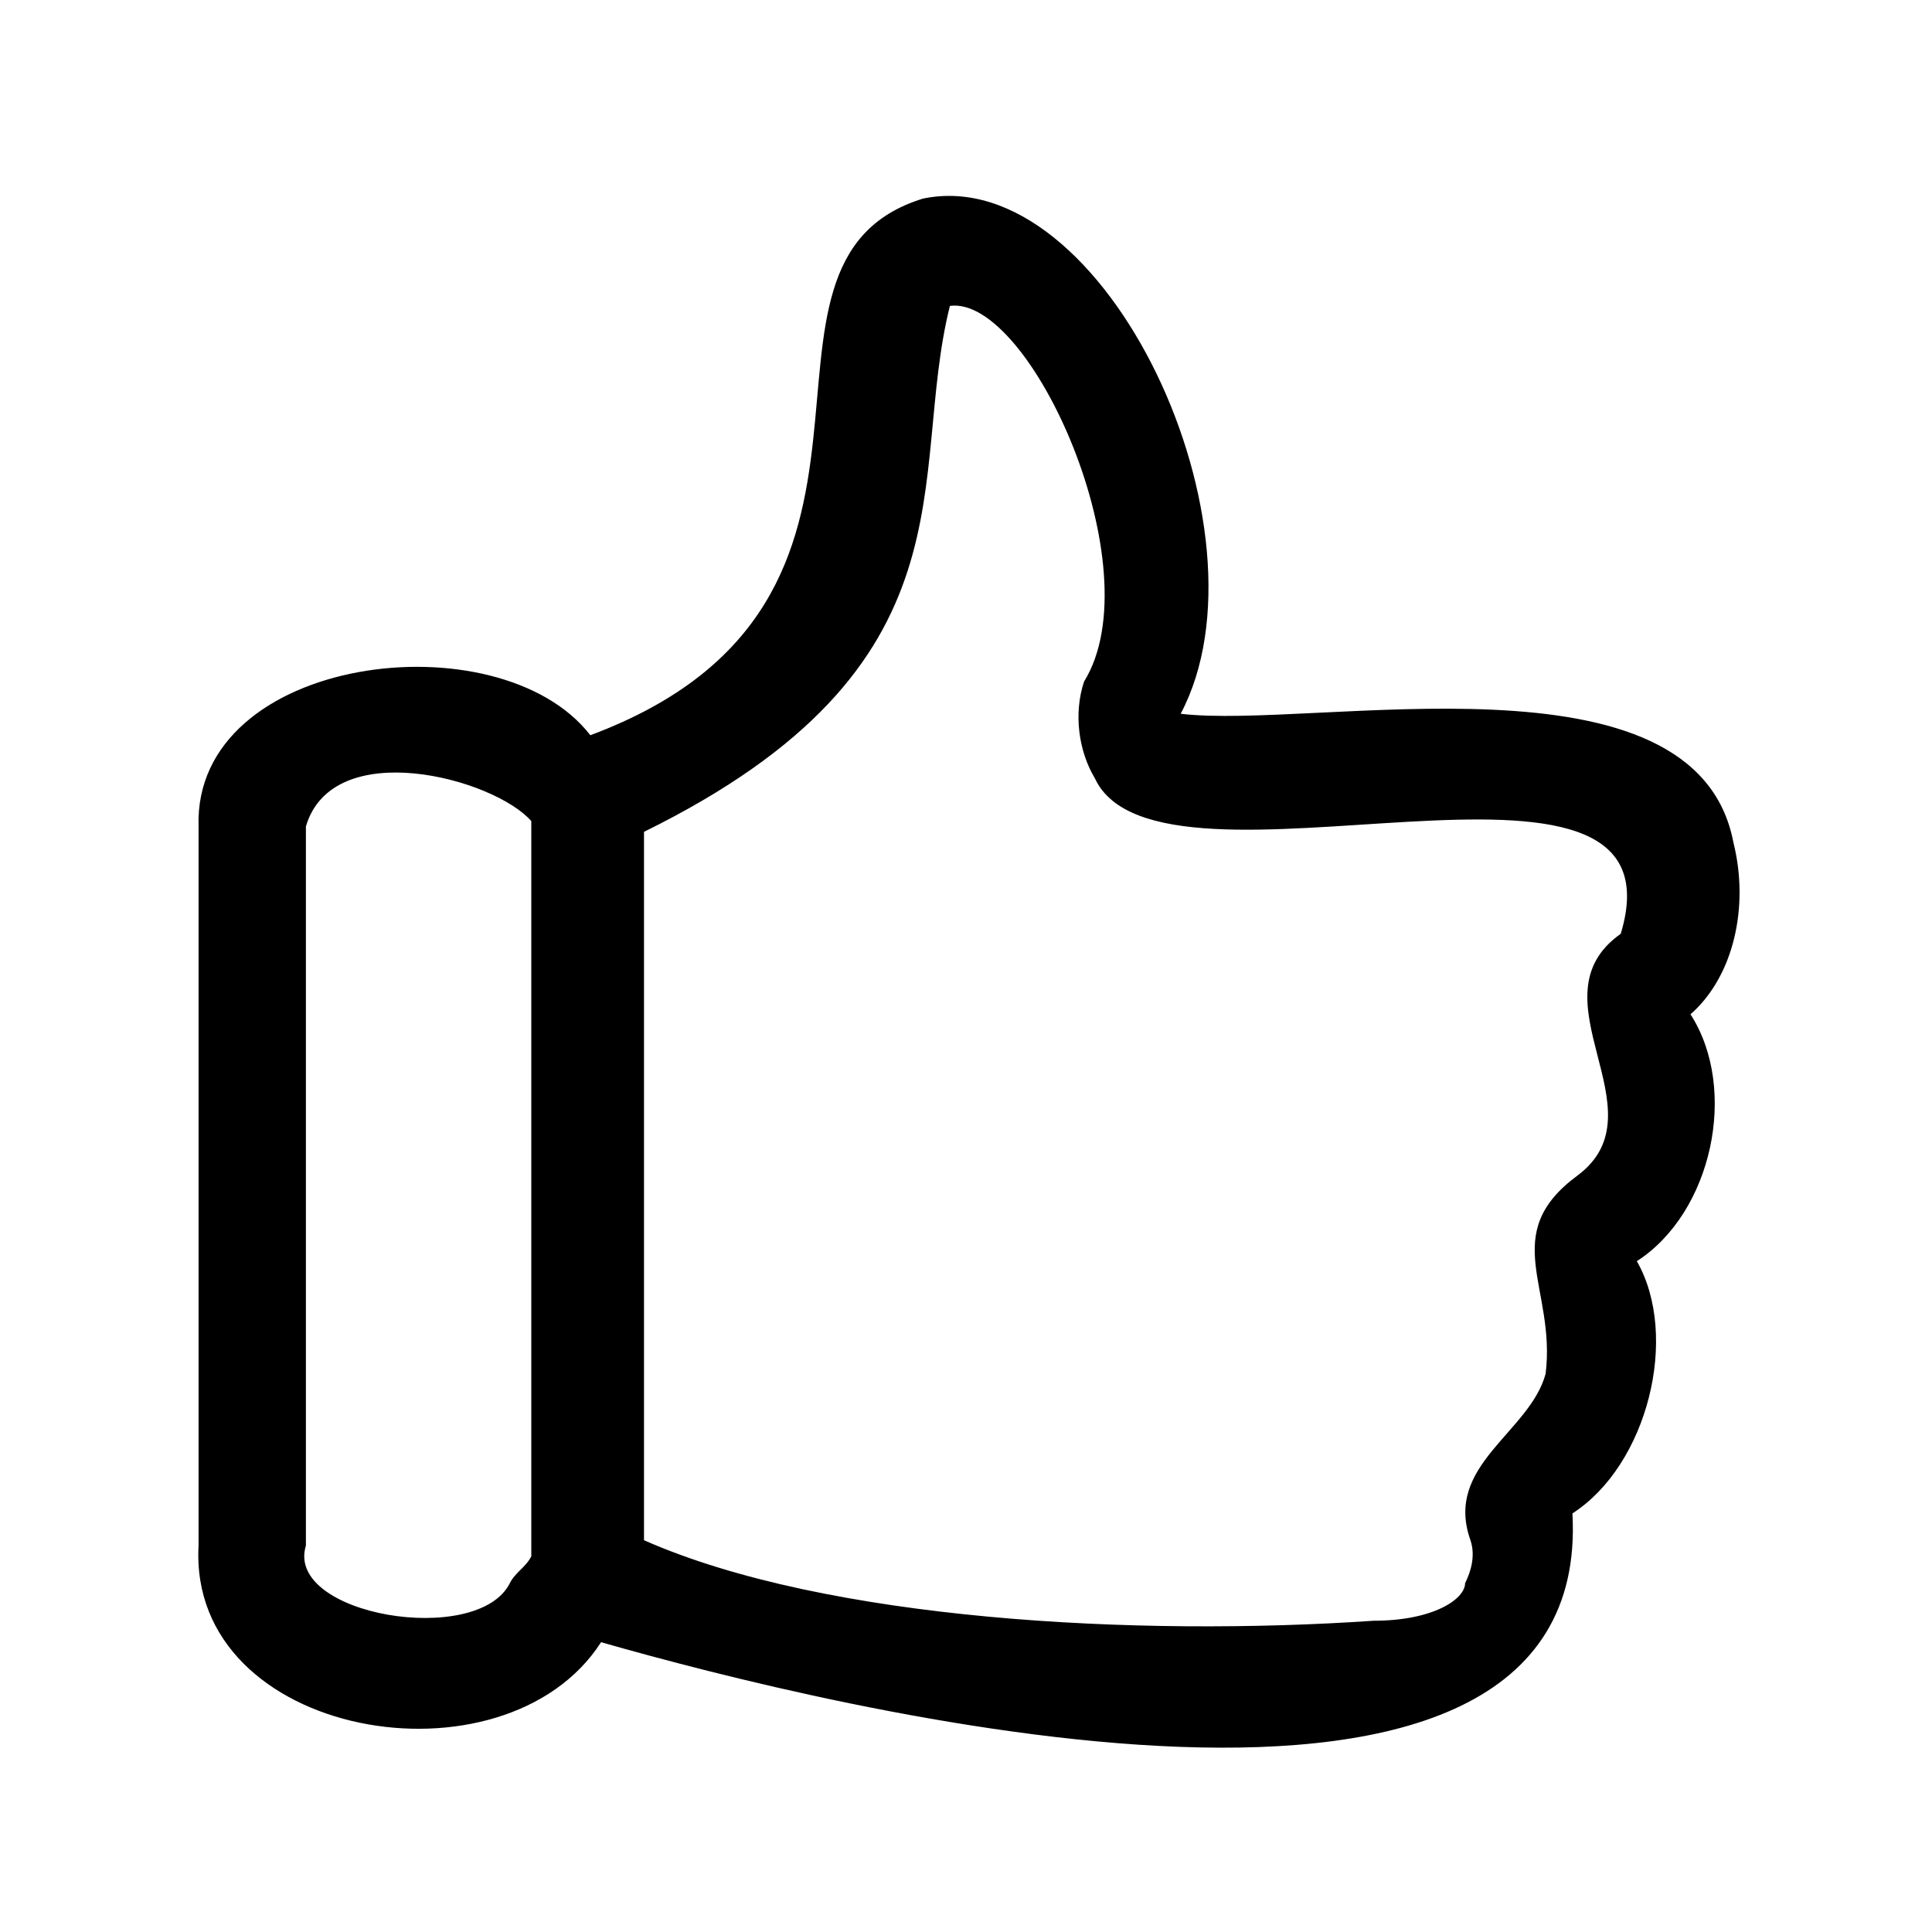
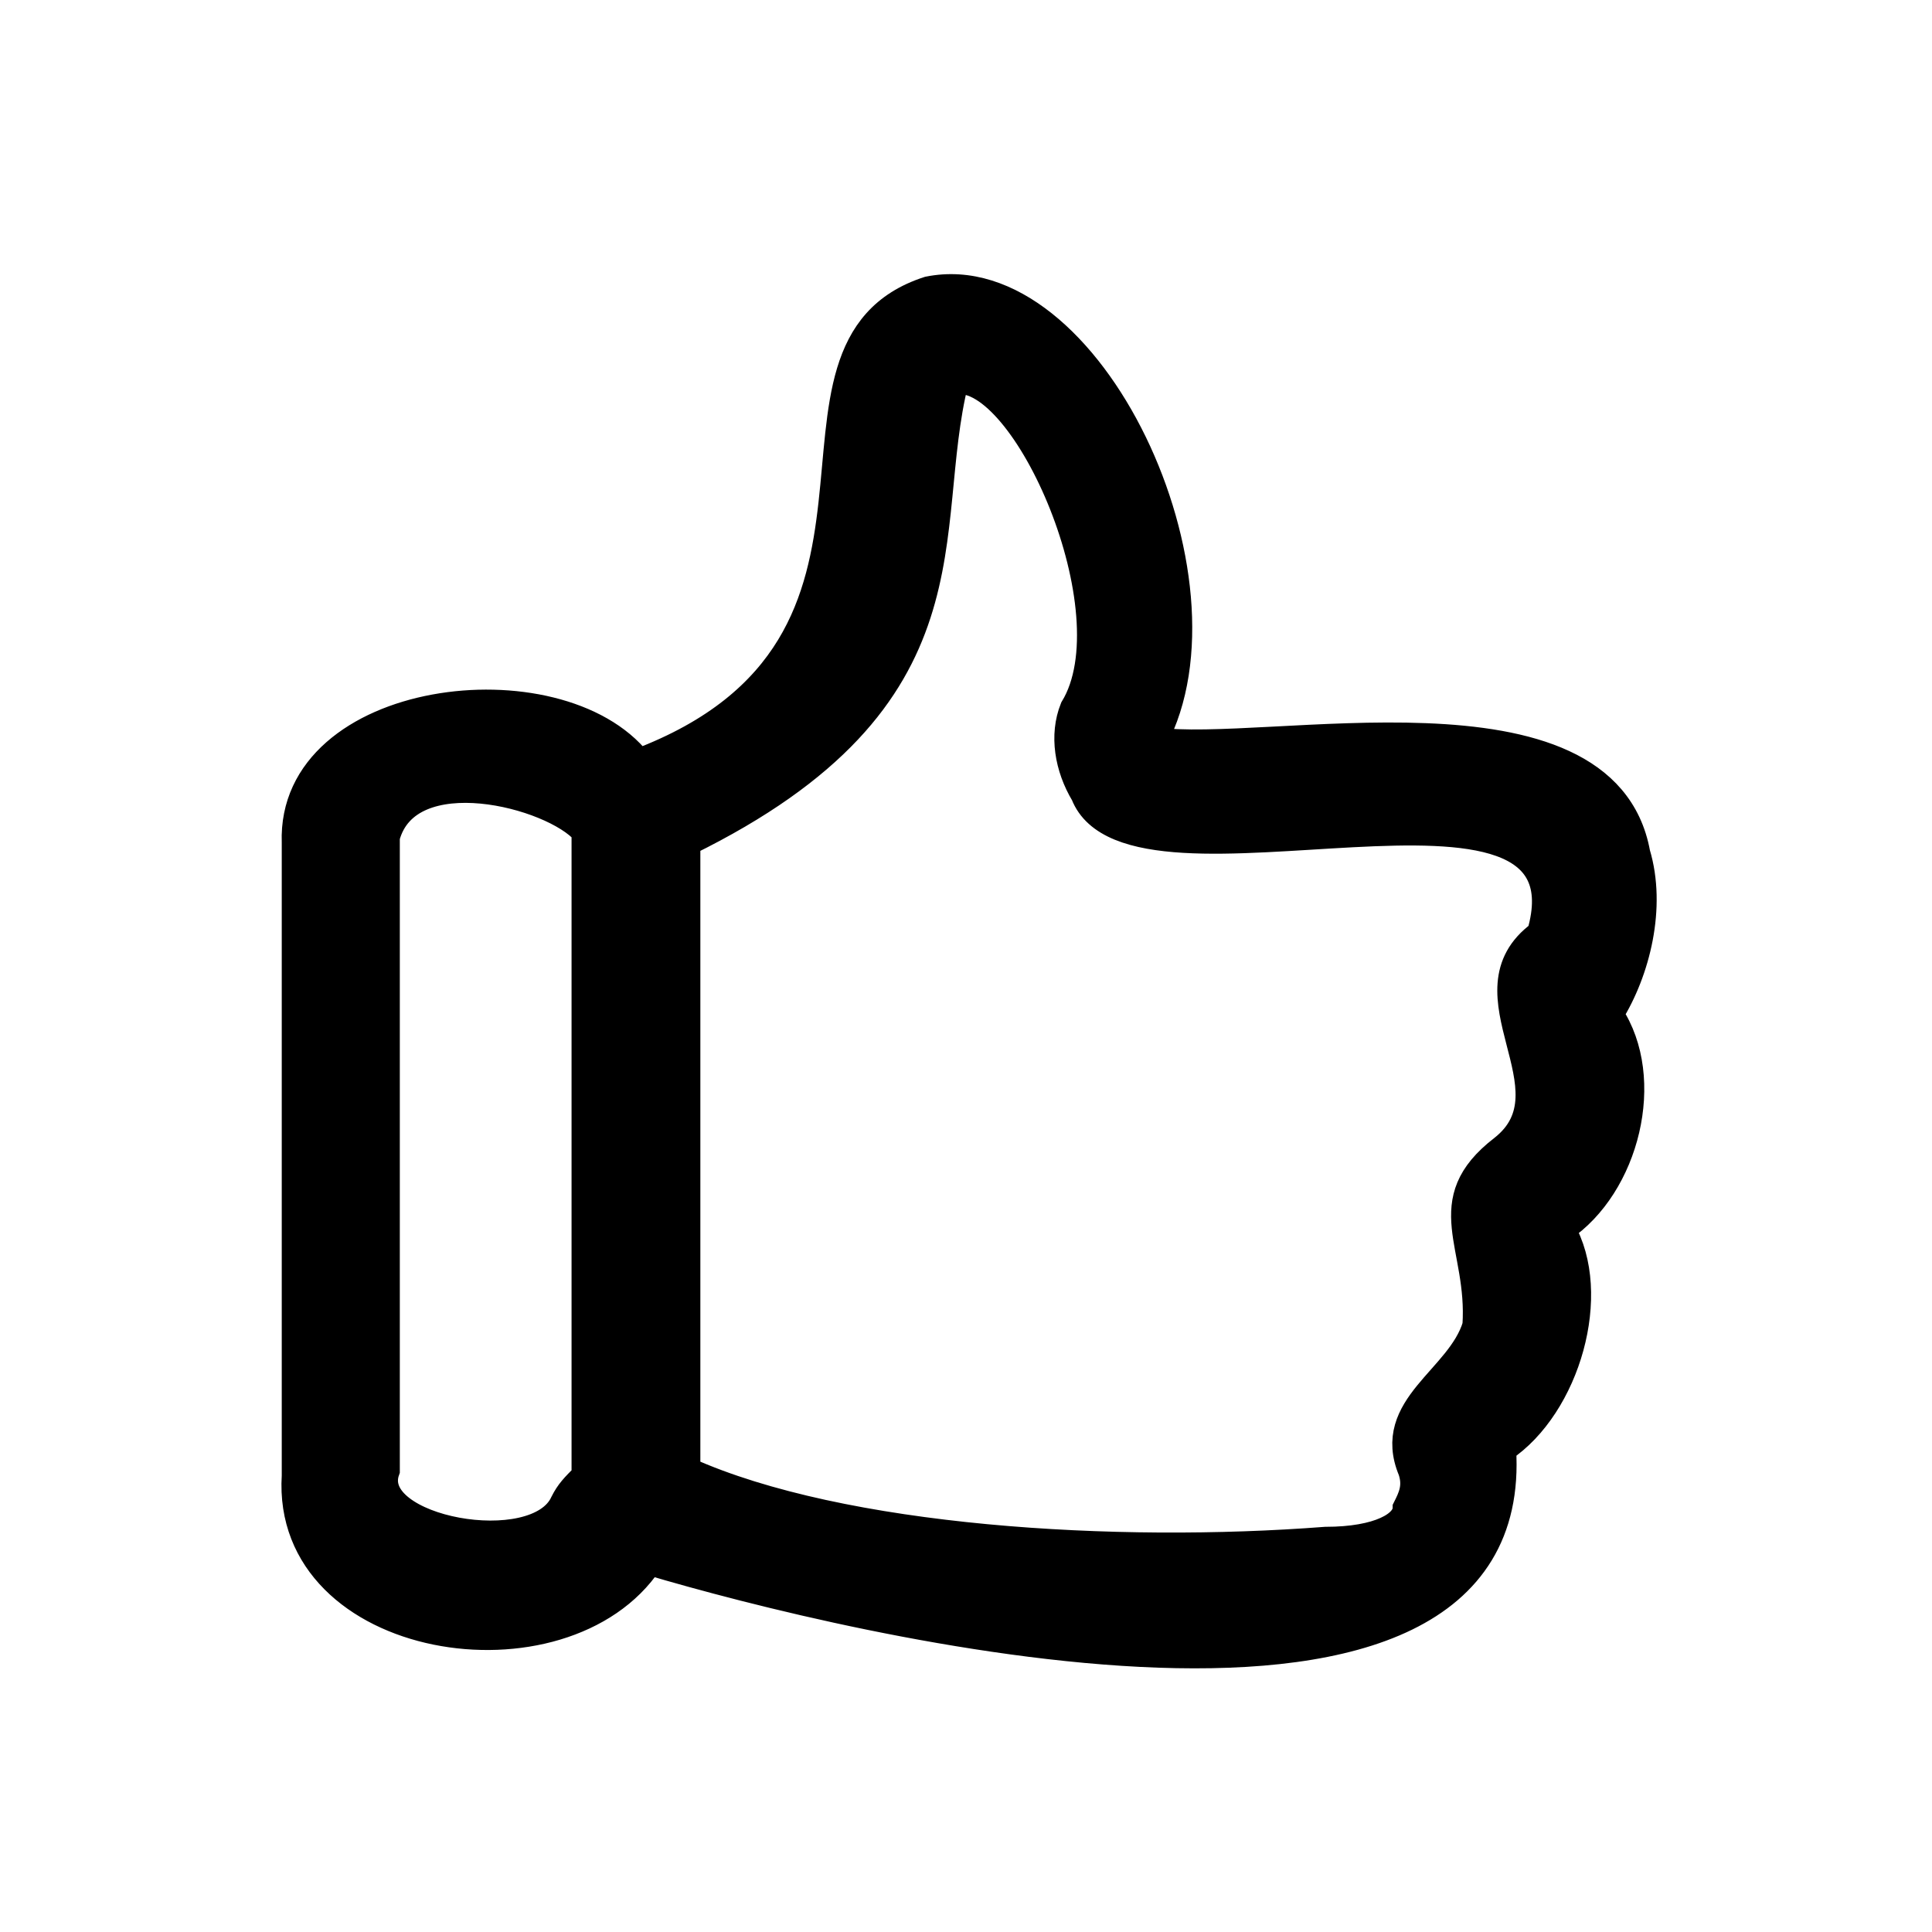
<svg xmlns="http://www.w3.org/2000/svg" version="1.1" id="Layer_1" x="0px" y="0px" viewBox="0 0 36 36" style="enable-background:new 0 0 36 36;" xml:space="preserve">
-   <path d="M32.3,15.7c-0.7-3.7-7.8-2.1-10.3-2.4c1.8-3.4-1.4-10.3-4.8-9.6c-3.9,1.2,0.5,7.5-6.2,10c-1.7-2.2-7.4-1.5-7.3,1.7  c0,0,0,13.4,0,13.4c-0.2,3.6,5.7,4.6,7.5,1.8c4.2,1.2,18.5,4.8,18.1-2.4c1.4-0.9,2-3.3,1.2-4.7c1.4-0.9,1.9-3.2,1-4.6  C32.3,18.2,32.6,16.9,32.3,15.7z M9.5,29.5c-0.6,1.2-4.2,0.6-3.8-0.7c0,0,0-13.4,0-13.4c0.5-1.7,3.5-0.9,4.2-0.1V29  C9.8,29.2,9.6,29.3,9.5,29.5z M30.2,17.4c-1.7,1.2,0.8,3.3-0.8,4.5C27.9,23,29,24,28.8,25.6c-0.3,1.1-1.9,1.7-1.4,3.1  c0.1,0.3,0,0.6-0.1,0.8c0,0.3-0.6,0.7-1.7,0.7c-4.4,0.3-10.2,0-13.6-1.5V15.5c6.3-3.1,4.9-6.6,5.7-9.8l0,0c1.5-0.2,3.8,4.9,2.5,7  c-0.2,0.6-0.1,1.3,0.2,1.8C21.6,17.1,31.5,13.1,30.2,17.4z" />
+   <style type="text/css">
+ 	.st0{stroke:#000000;stroke-width:0.5;stroke-miterlimit:10;}
+ </style>
+   <path class="st0" d="M30.5,15.9c-0.6-3.3-6.9-1.8-9-2.1c1.6-3-1.2-9-4.2-8.4c-3.4,1.1,0.4,6.6-5.4,8.8c-1.5-1.9-6.5-1.3-6.4,1.5  v11.8c-0.2,3.2,5,4,6.6,1.6c3.7,1.1,16.3,4.2,15.9-2.1c1.2-0.8,1.8-2.9,1.1-4.1c1.2-0.8,1.7-2.8,0.9-4  C30.5,18.1,30.8,16.9,30.5,15.9z M10.5,28c-0.5,1.1-3.7,0.5-3.3-0.6V15.6c0.4-1.5,3.1-0.8,3.7-0.1v12C10.7,27.7,10.6,27.8,10.5,28z   M28.7,17.4c-1.5,1.1,0.7,2.9-0.7,4c-1.3,1-0.4,1.8-0.5,3.3c-0.3,1-1.7,1.5-1.2,2.7c0.1,0.3,0,0.5-0.1,0.7c0,0.3-0.5,0.6-1.5,0.6  c-3.9,0.3-9,0-11.9-1.3V15.7c5.5-2.7,4.3-5.8,5-8.6l0,0c1.3-0.2,3.3,4.3,2.2,6.1c-0.2,0.5-0.1,1.1,0.2,1.6  C21.1,17.1,29.8,13.6,28.7,17.4z" />
</svg>
